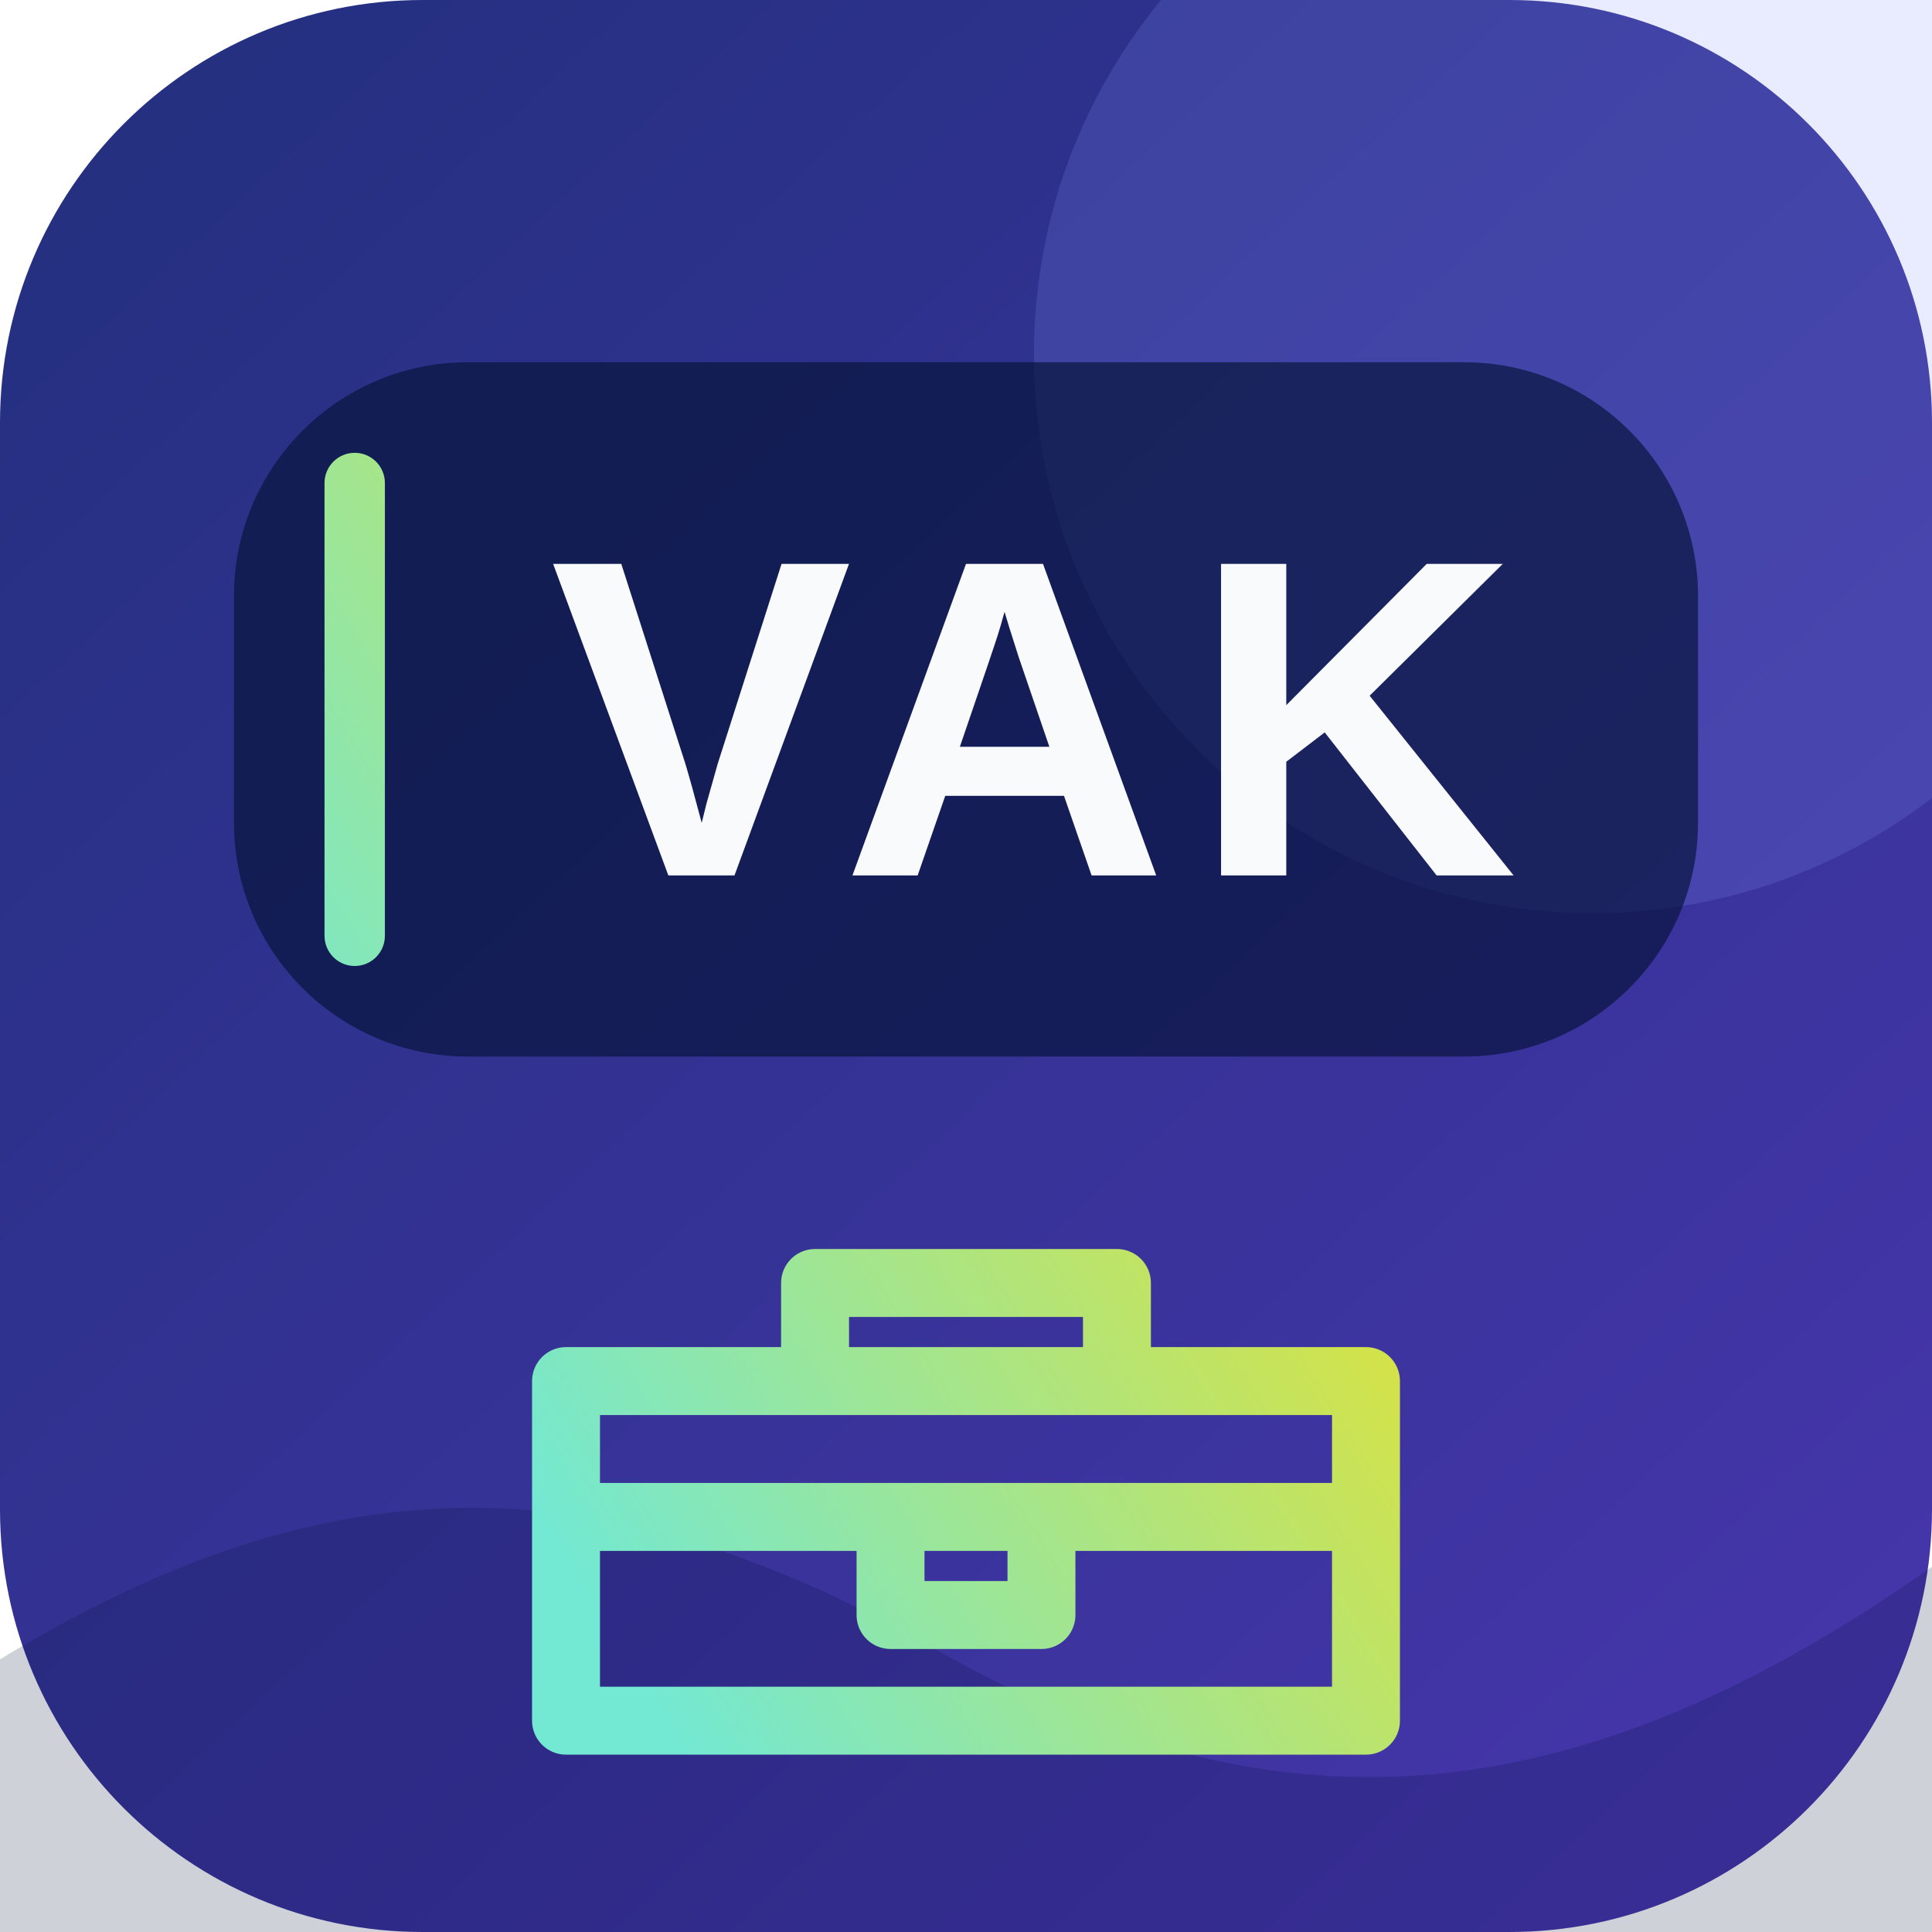
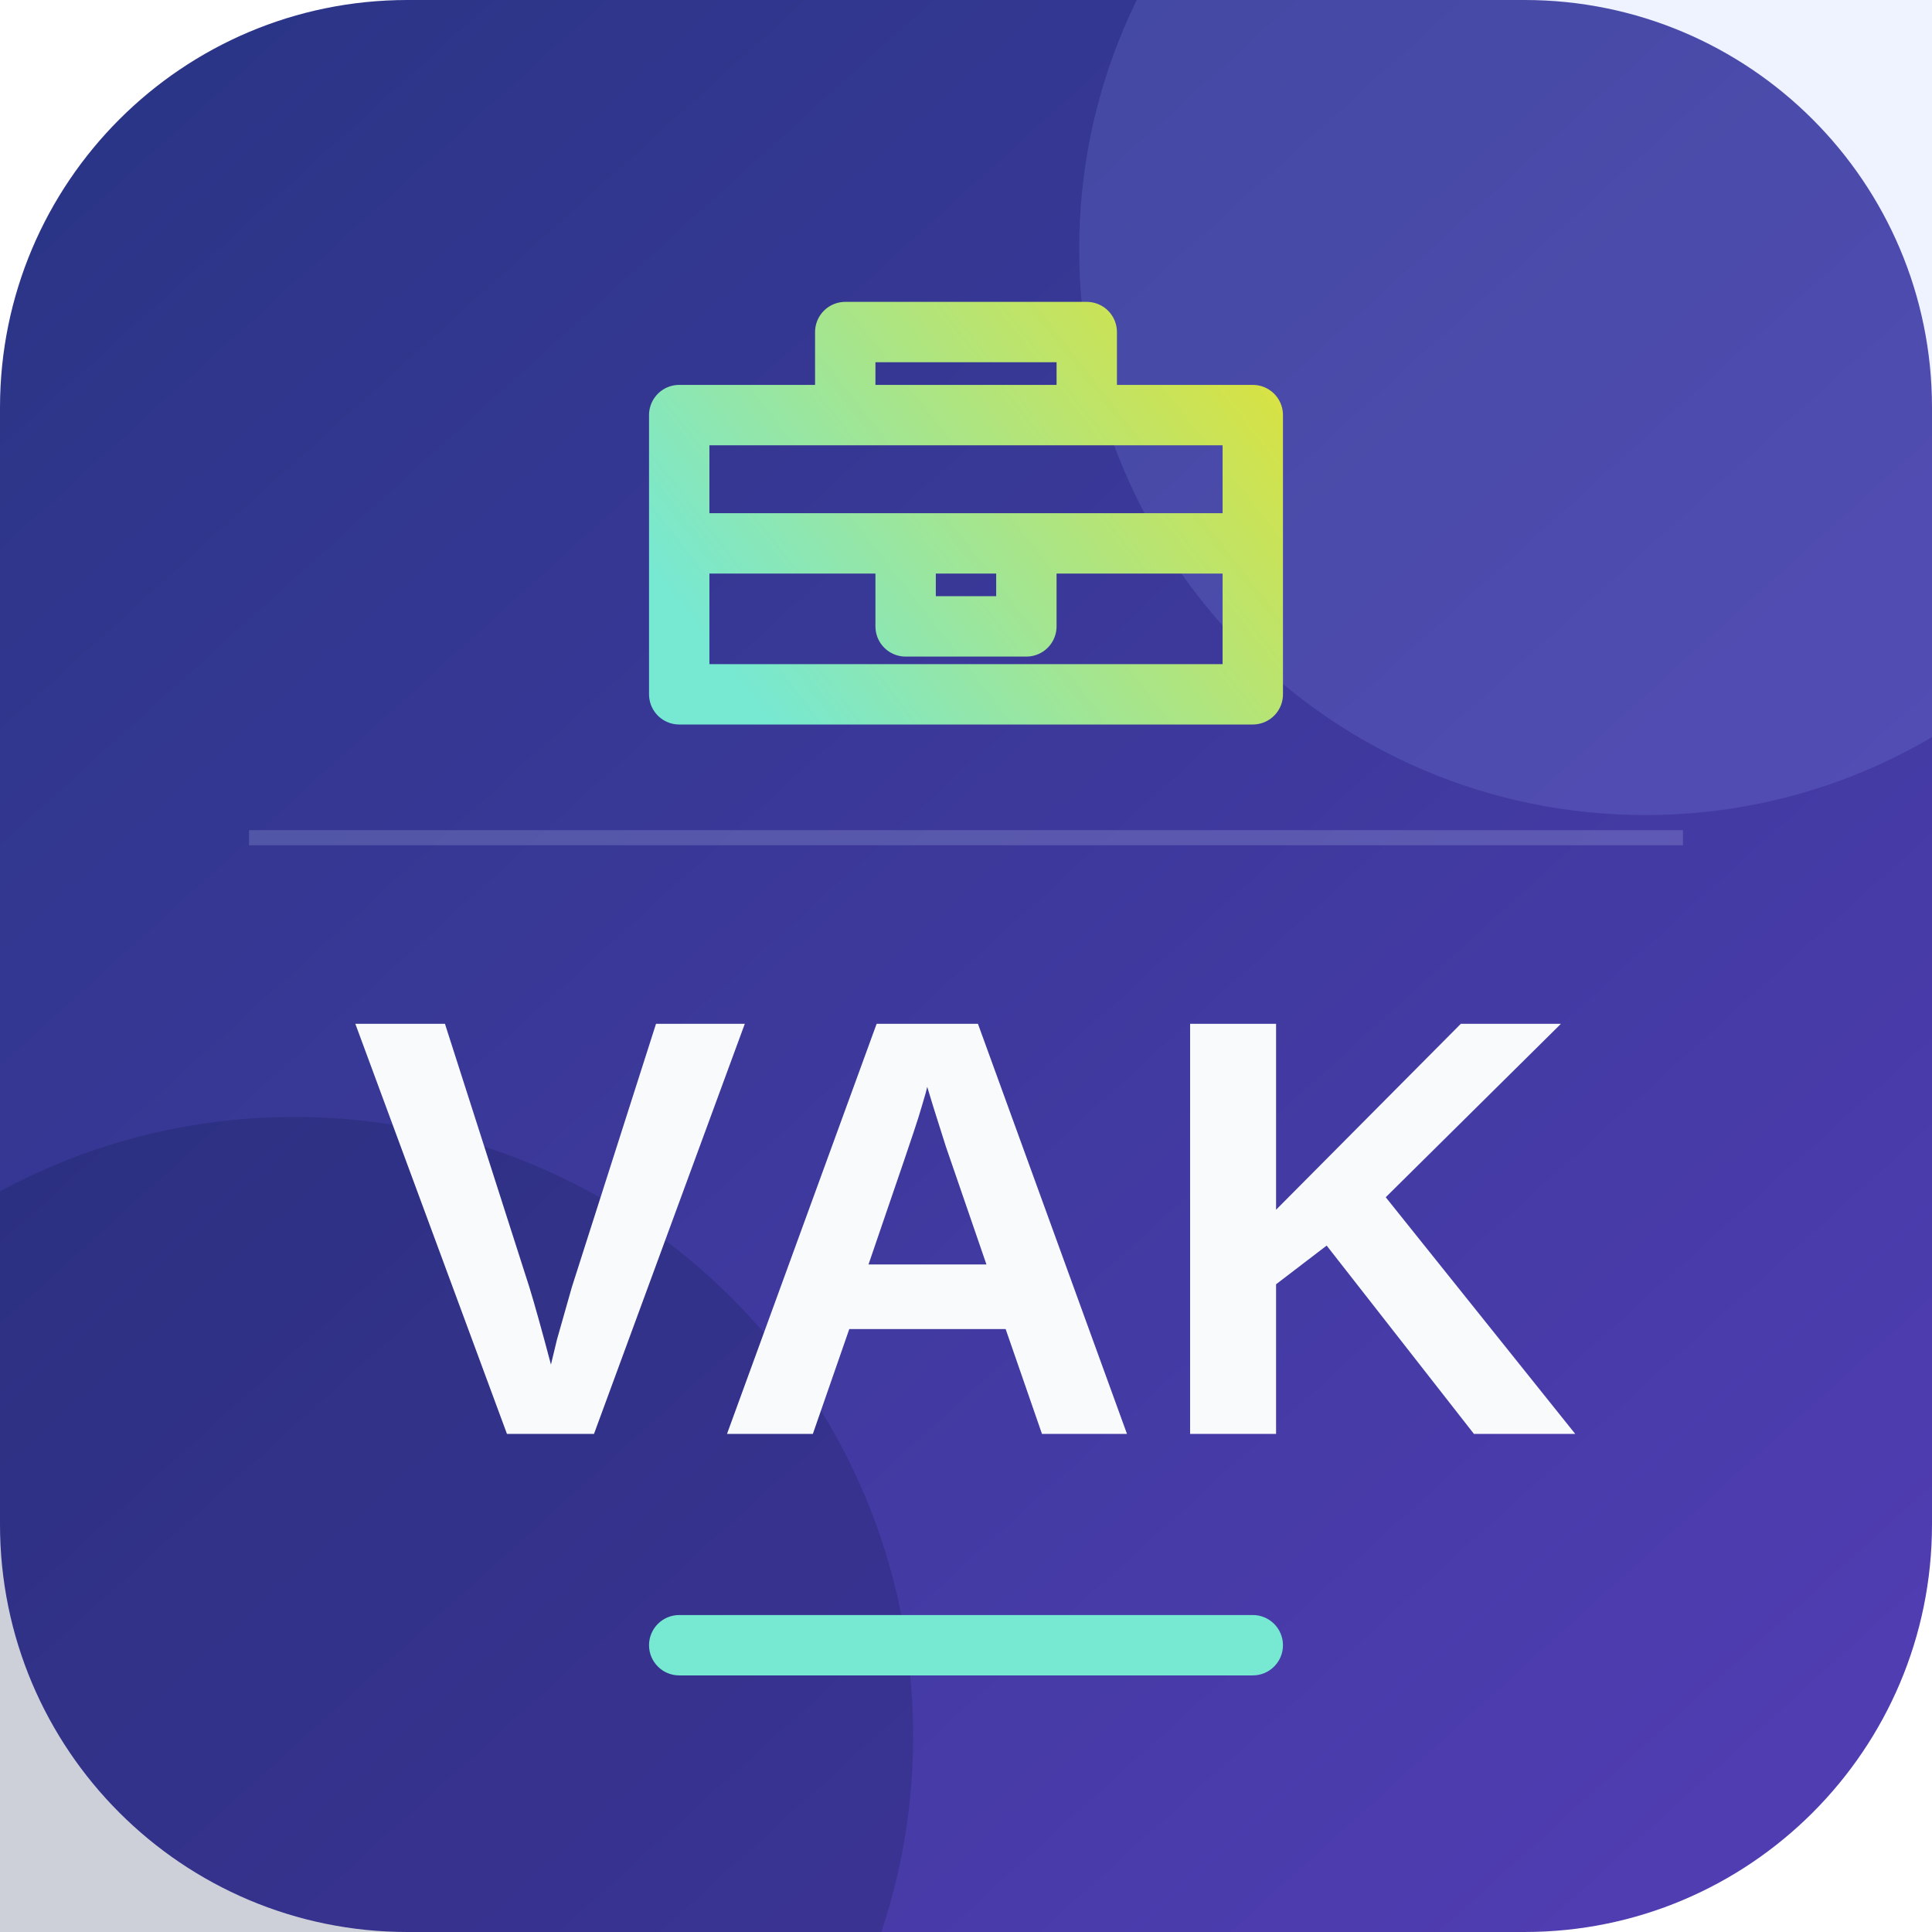
<svg xmlns="http://www.w3.org/2000/svg" viewBox="0 0 256 256" role="img" aria-labelledby="title desc">
  <defs>
-     <linearGradient id="background" x1="23" y1="15" x2="233" y2="241" gradientUnits="userSpaceOnUse">
-       <stop stop-color="#253081" />
-       <stop offset="1" stop-color="#4535AA" />
+     <linearGradient id="background" x1="23" y1="12" x2="233" y2="244" gradientUnits="userSpaceOnUse">
+       <stop stop-color="#2B3587" />
+       <stop offset="1" stop-color="#503DB2" />
    </linearGradient>
-     <linearGradient id="accent" x1="82" y1="218" x2="178" y2="158" gradientUnits="userSpaceOnUse">
-       <stop stop-color="#73E8D2" />
+     <linearGradient id="accent" x1="96" y1="88" x2="160" y2="38" gradientUnits="userSpaceOnUse">
+       <stop stop-color="#77E8D2" />
      <stop offset="1" stop-color="#D9E241" />
    </linearGradient>
  </defs>
-   <rect width="256" height="256" rx="56" fill="url(#background)" />
-   <circle cx="211" cy="47" r="74" fill="#8496FF" opacity=".18" />
-   <path d="M-5 223c45-29 82-31 128-5 47 27 88 23 138-14v62H-5Z" fill="#020B35" opacity=".19" />
-   <rect x="31" y="48" width="194" height="92" rx="31" fill="#07143C" fill-opacity=".68" />
-   <rect x="43" y="60" width="8" height="68" rx="4" fill="url(#accent)" />
-   <text x="137" y="116" fill="#F8FAFC" font-family="Arial, Helvetica, sans-serif" font-size="60" font-weight="800" letter-spacing="3" text-anchor="middle">VAK</text>
-   <path d="M75 183h106v45H75zM108 183v-13h40v13M75 201h106M118 201h20v13h-20z" fill="none" stroke="url(#accent)" stroke-linecap="round" stroke-linejoin="round" stroke-width="9" />
+   <rect width="256" height="256" rx="54" fill="url(#background)" />
+   <circle cx="218" cy="33" r="75" fill="#9AACFF" opacity=".16" />
+   <circle cx="39" cy="230" r="82" fill="#05153D" opacity=".2" />
+   <path d="M33 111h190" stroke="#DDE5FF" stroke-opacity=".18" stroke-width="2" />
+   <path d="M90 55h76v37H90zM112 55V44h32v11M90 72h76M120 72h16v11h-16z" fill="none" stroke="url(#accent)" stroke-linecap="round" stroke-linejoin="round" stroke-width="8" />
+   <text x="128" y="190" fill="#F8FAFC" font-family="Arial, Helvetica, sans-serif" font-size="79" font-weight="800" letter-spacing="1" text-anchor="middle">VAK</text>
+   <rect x="86" y="214" width="84" height="8" rx="4" fill="url(#accent)" />
</svg>
